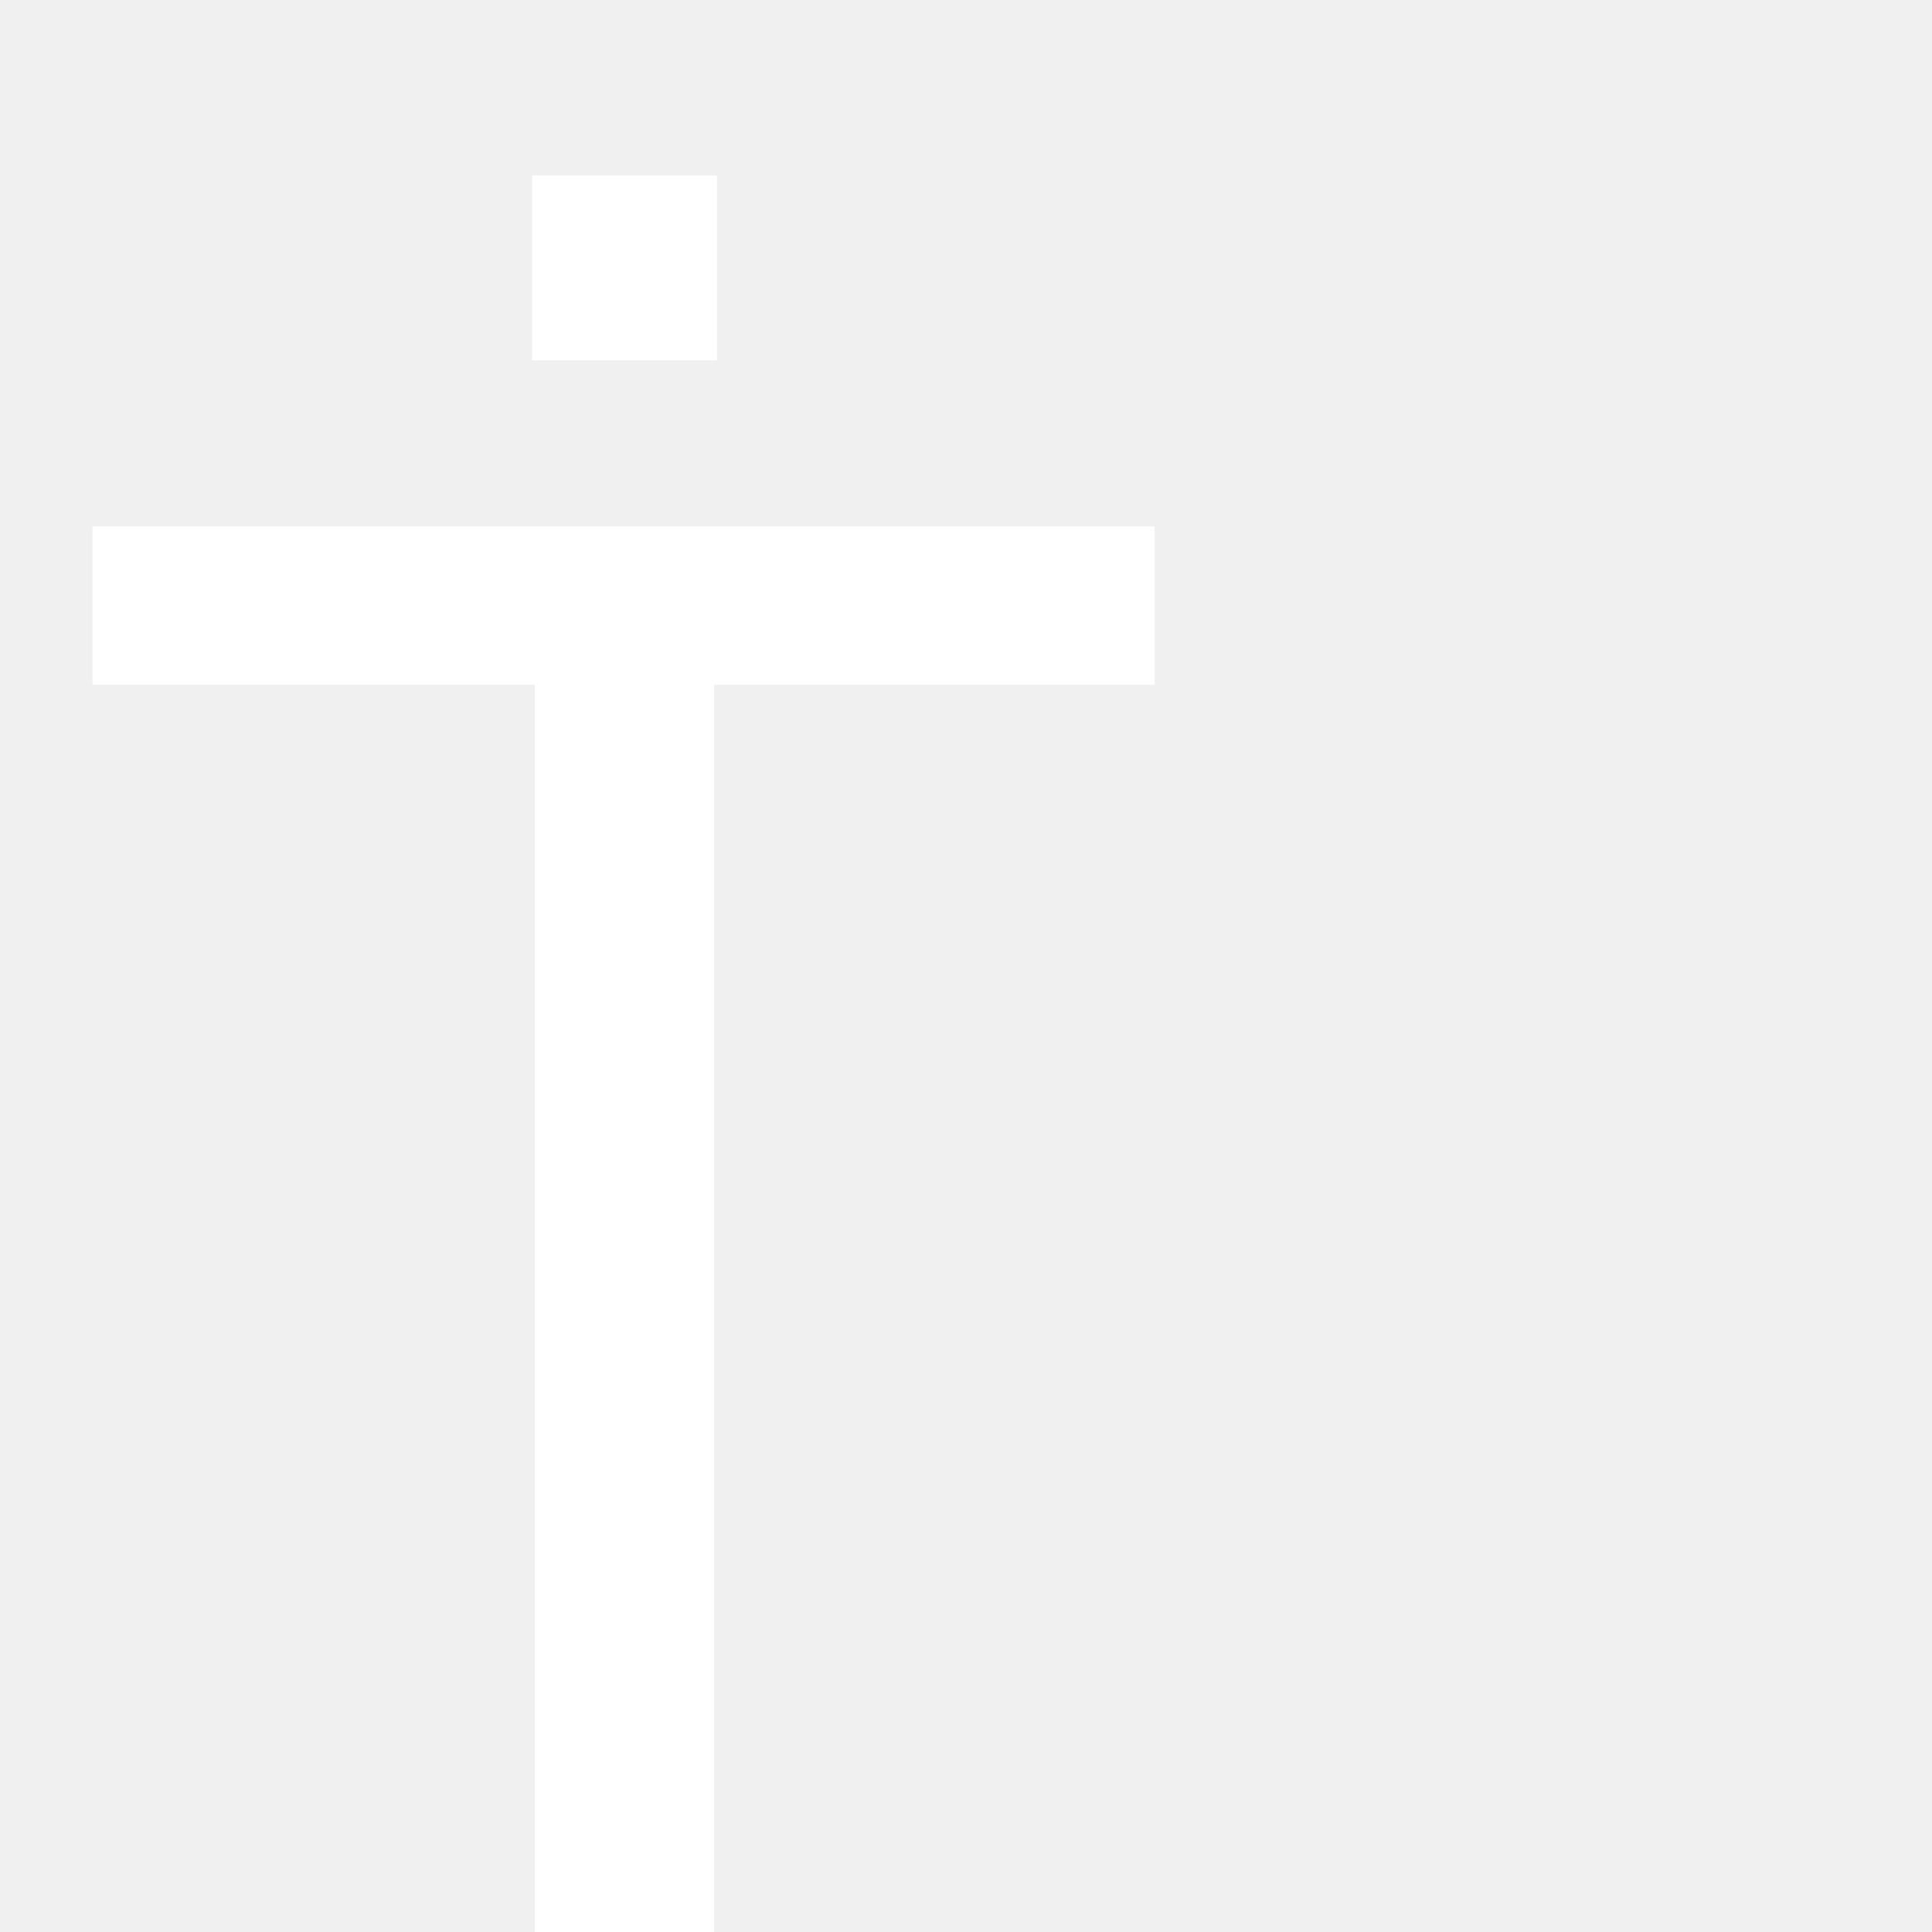
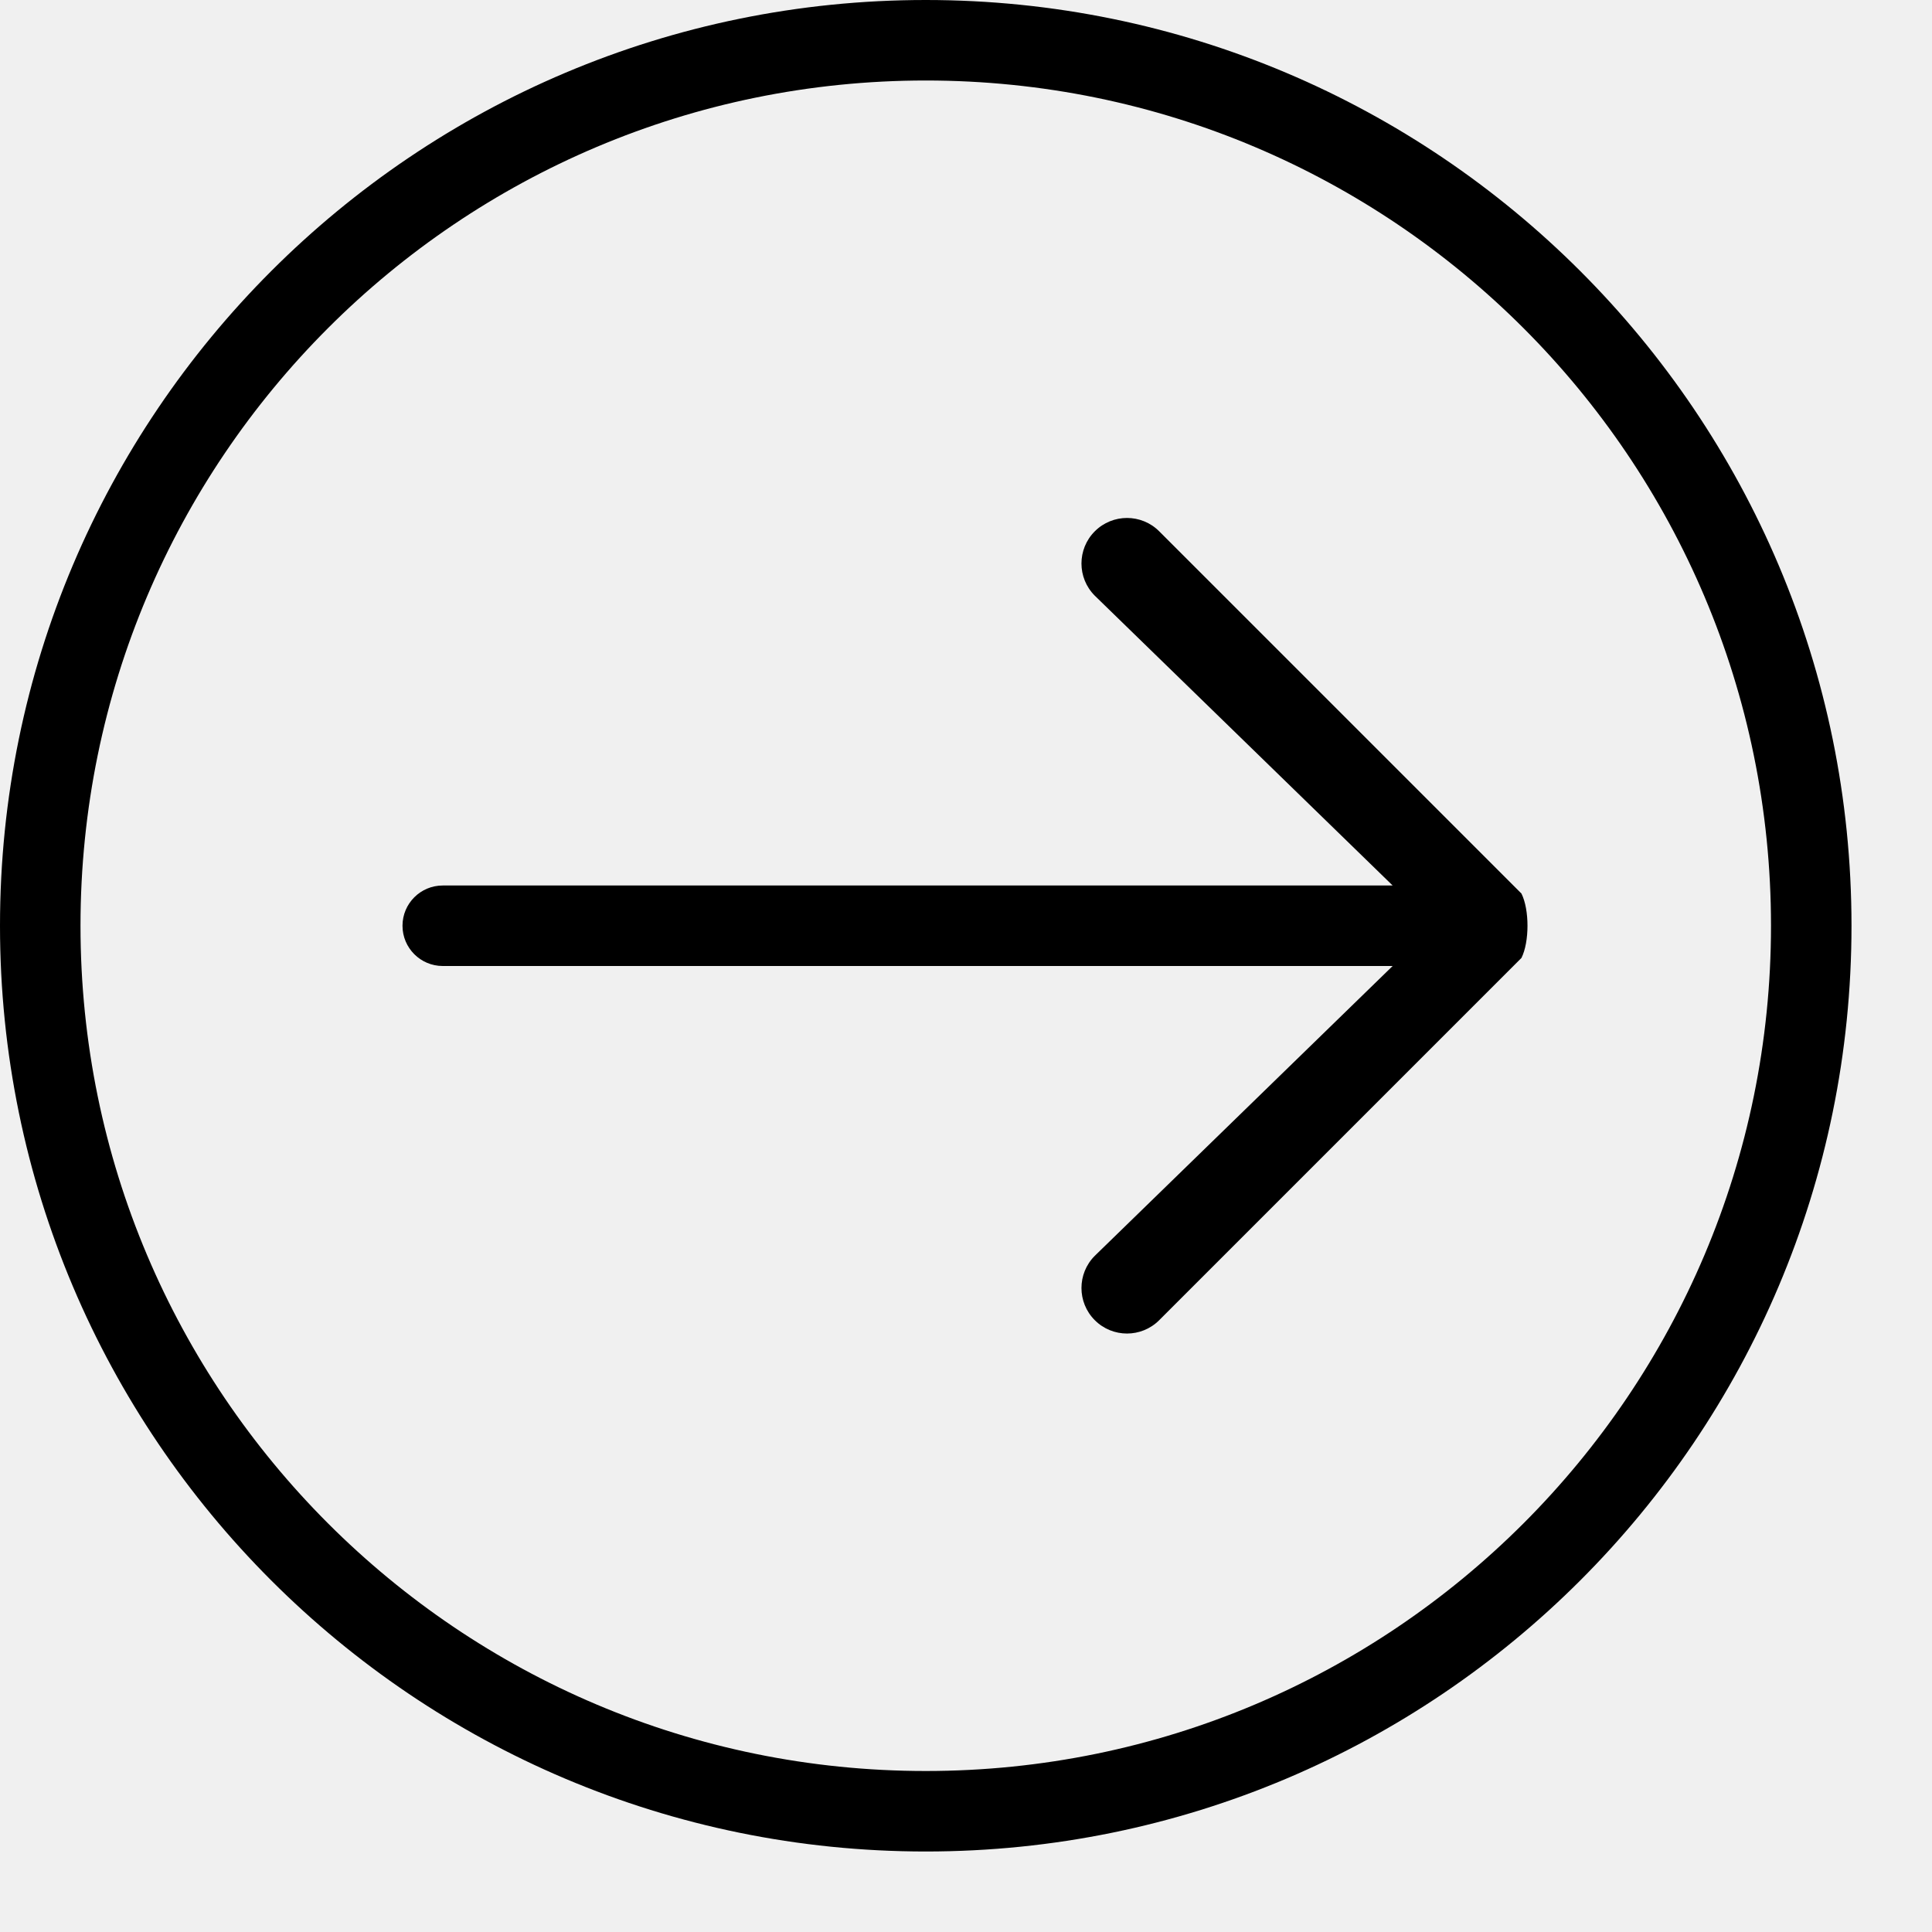
- <svg xmlns="http://www.w3.org/2000/svg" width="300px" height="300px" viewBox="0 0 300 300" version="1.1">
-   <g id="Mocks" stroke="none" stroke-width="1" fill="none" fill-rule="evenodd" font-family="GLYPHICONSBasicSet-Regular, GLYPHICONS Basic Set" font-size="300" font-weight="normal">
-     <g id="Artboard" transform="translate(-1793, -615)" fill="#FFFFFF">
-       <text id="navigation-circle-right">
-         <tspan x="1793" y="915"></tspan>
-       </text>
-     </g>
-   </g>
+ <svg xmlns="http://www.w3.org/2000/svg" width="24" height="24" viewBox="0 0 24 24">
+   <path d="M0 11.5a11.5 11.5 0 1 1 23 0 11.5 11.5 0 0 1-23 0zm1 0a10.5 10.5 0 1 0 21 0 10.5 10.5 0 0 0-21 0z" />
+   <path d="M13.6 7.4a.5.5 0 0 1 .8-.8l4.5 4.5c.1.2.1.6 0 .8l-4.5 4.5a.5.5 0 0 1-.8-.8l3.7-3.6H5.5a.5.5 0 1 1 0-1h11.8z" />
</svg>
